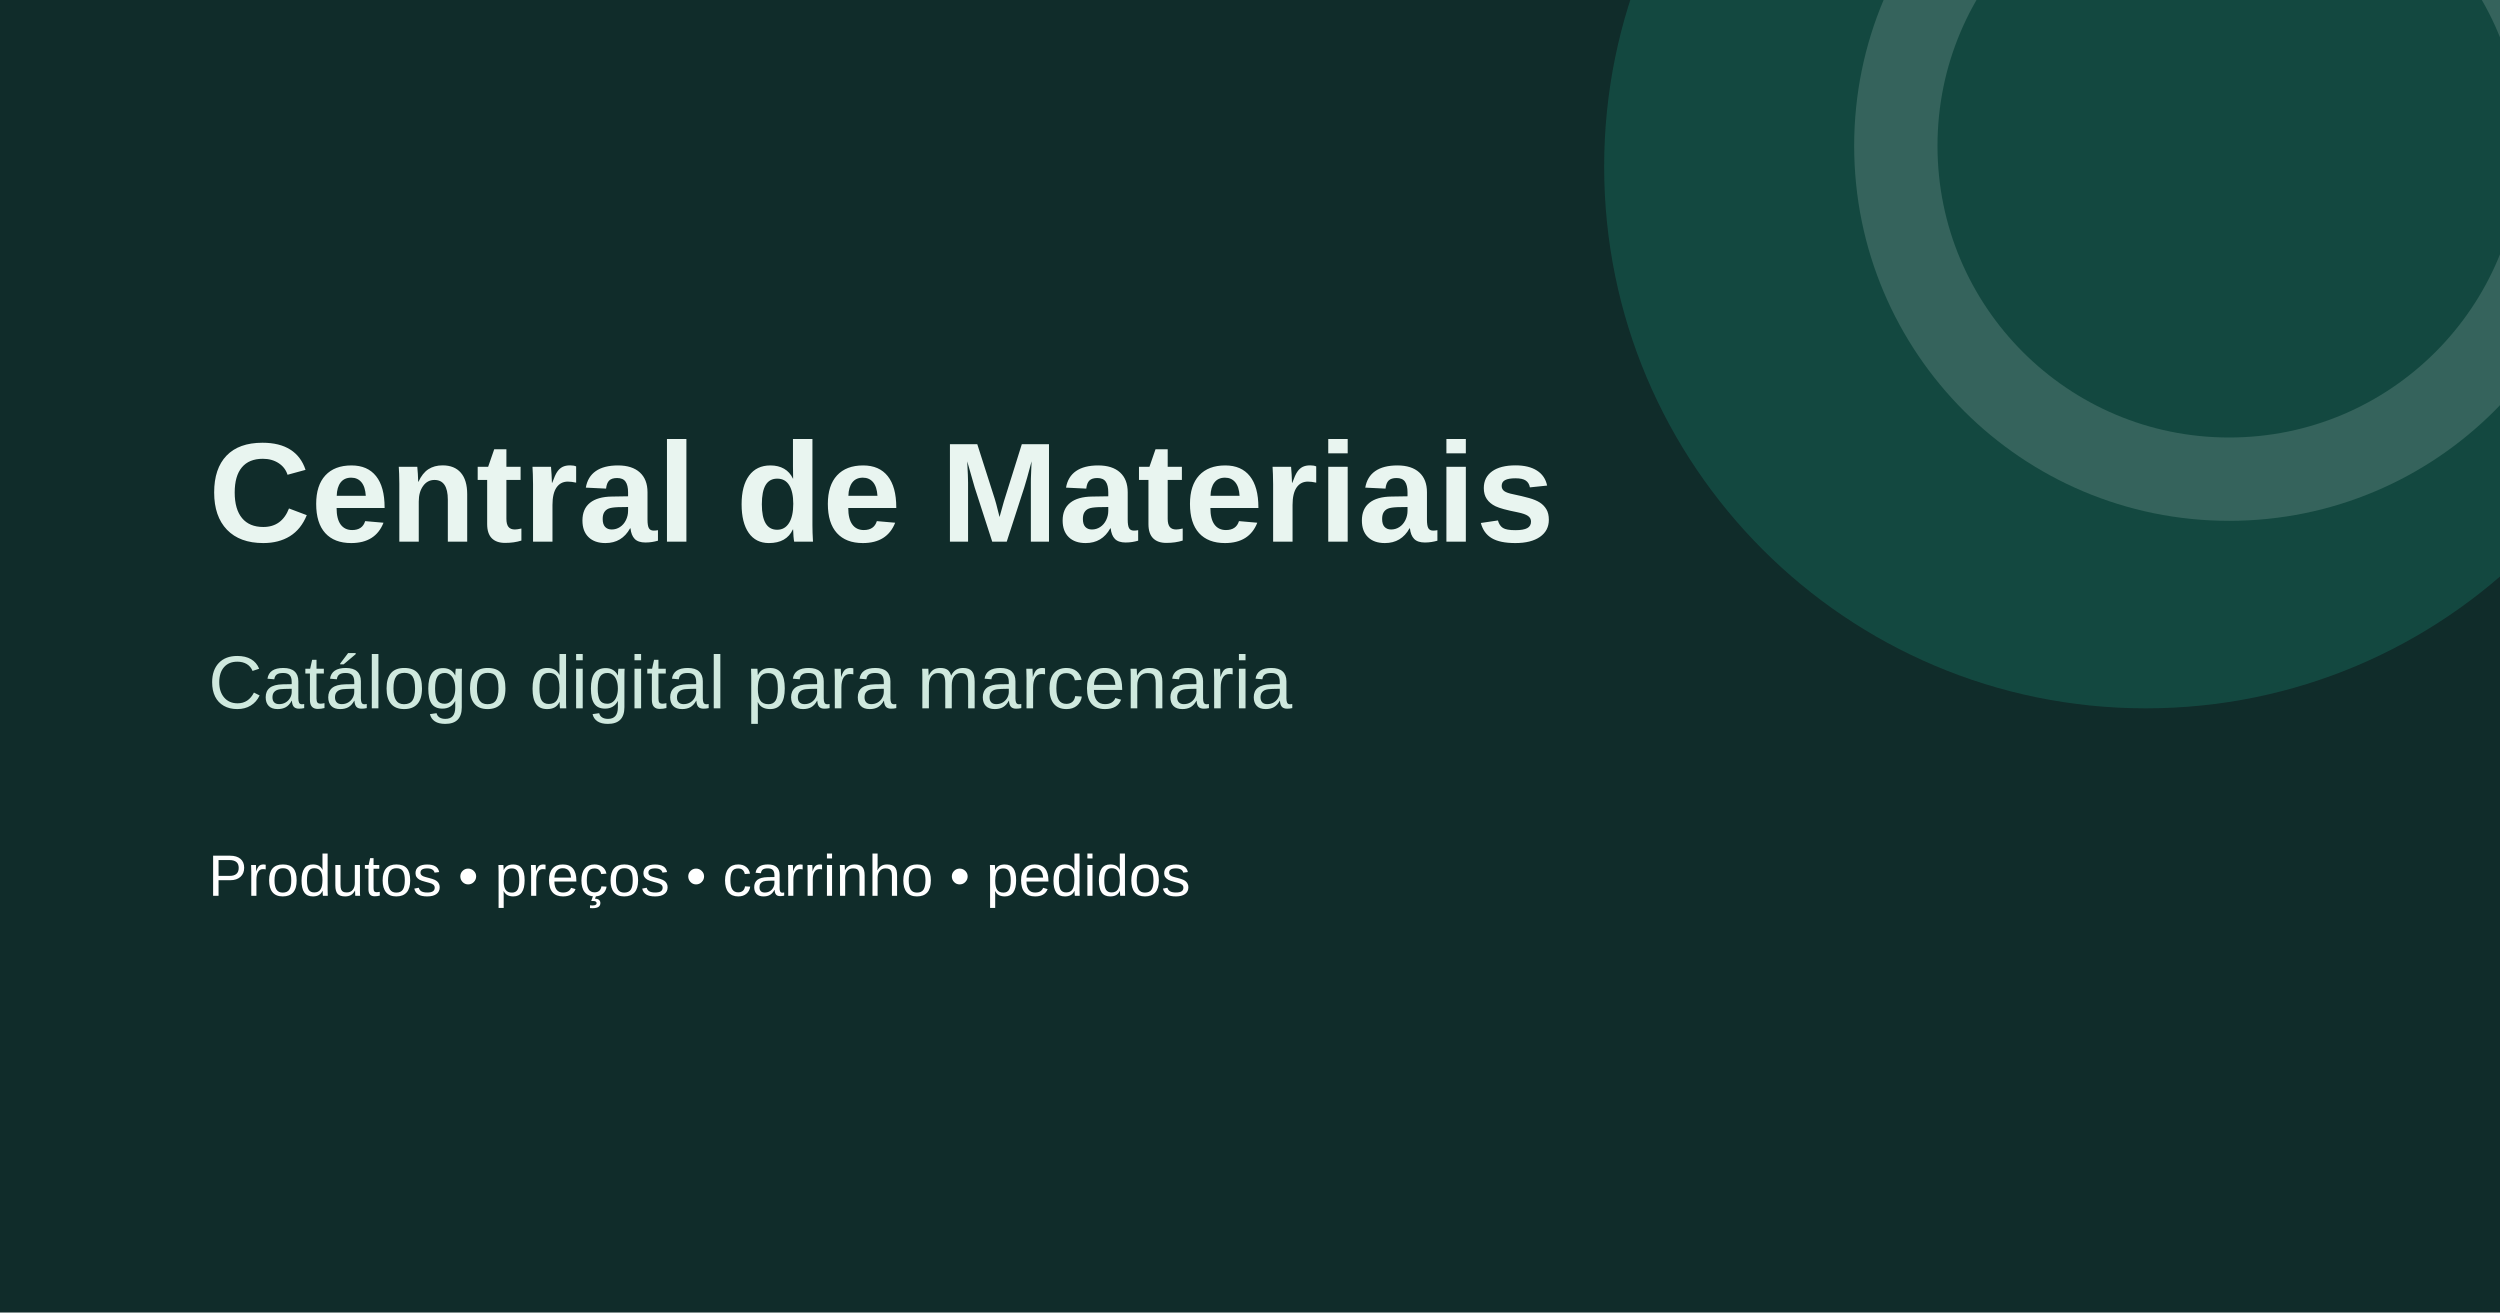
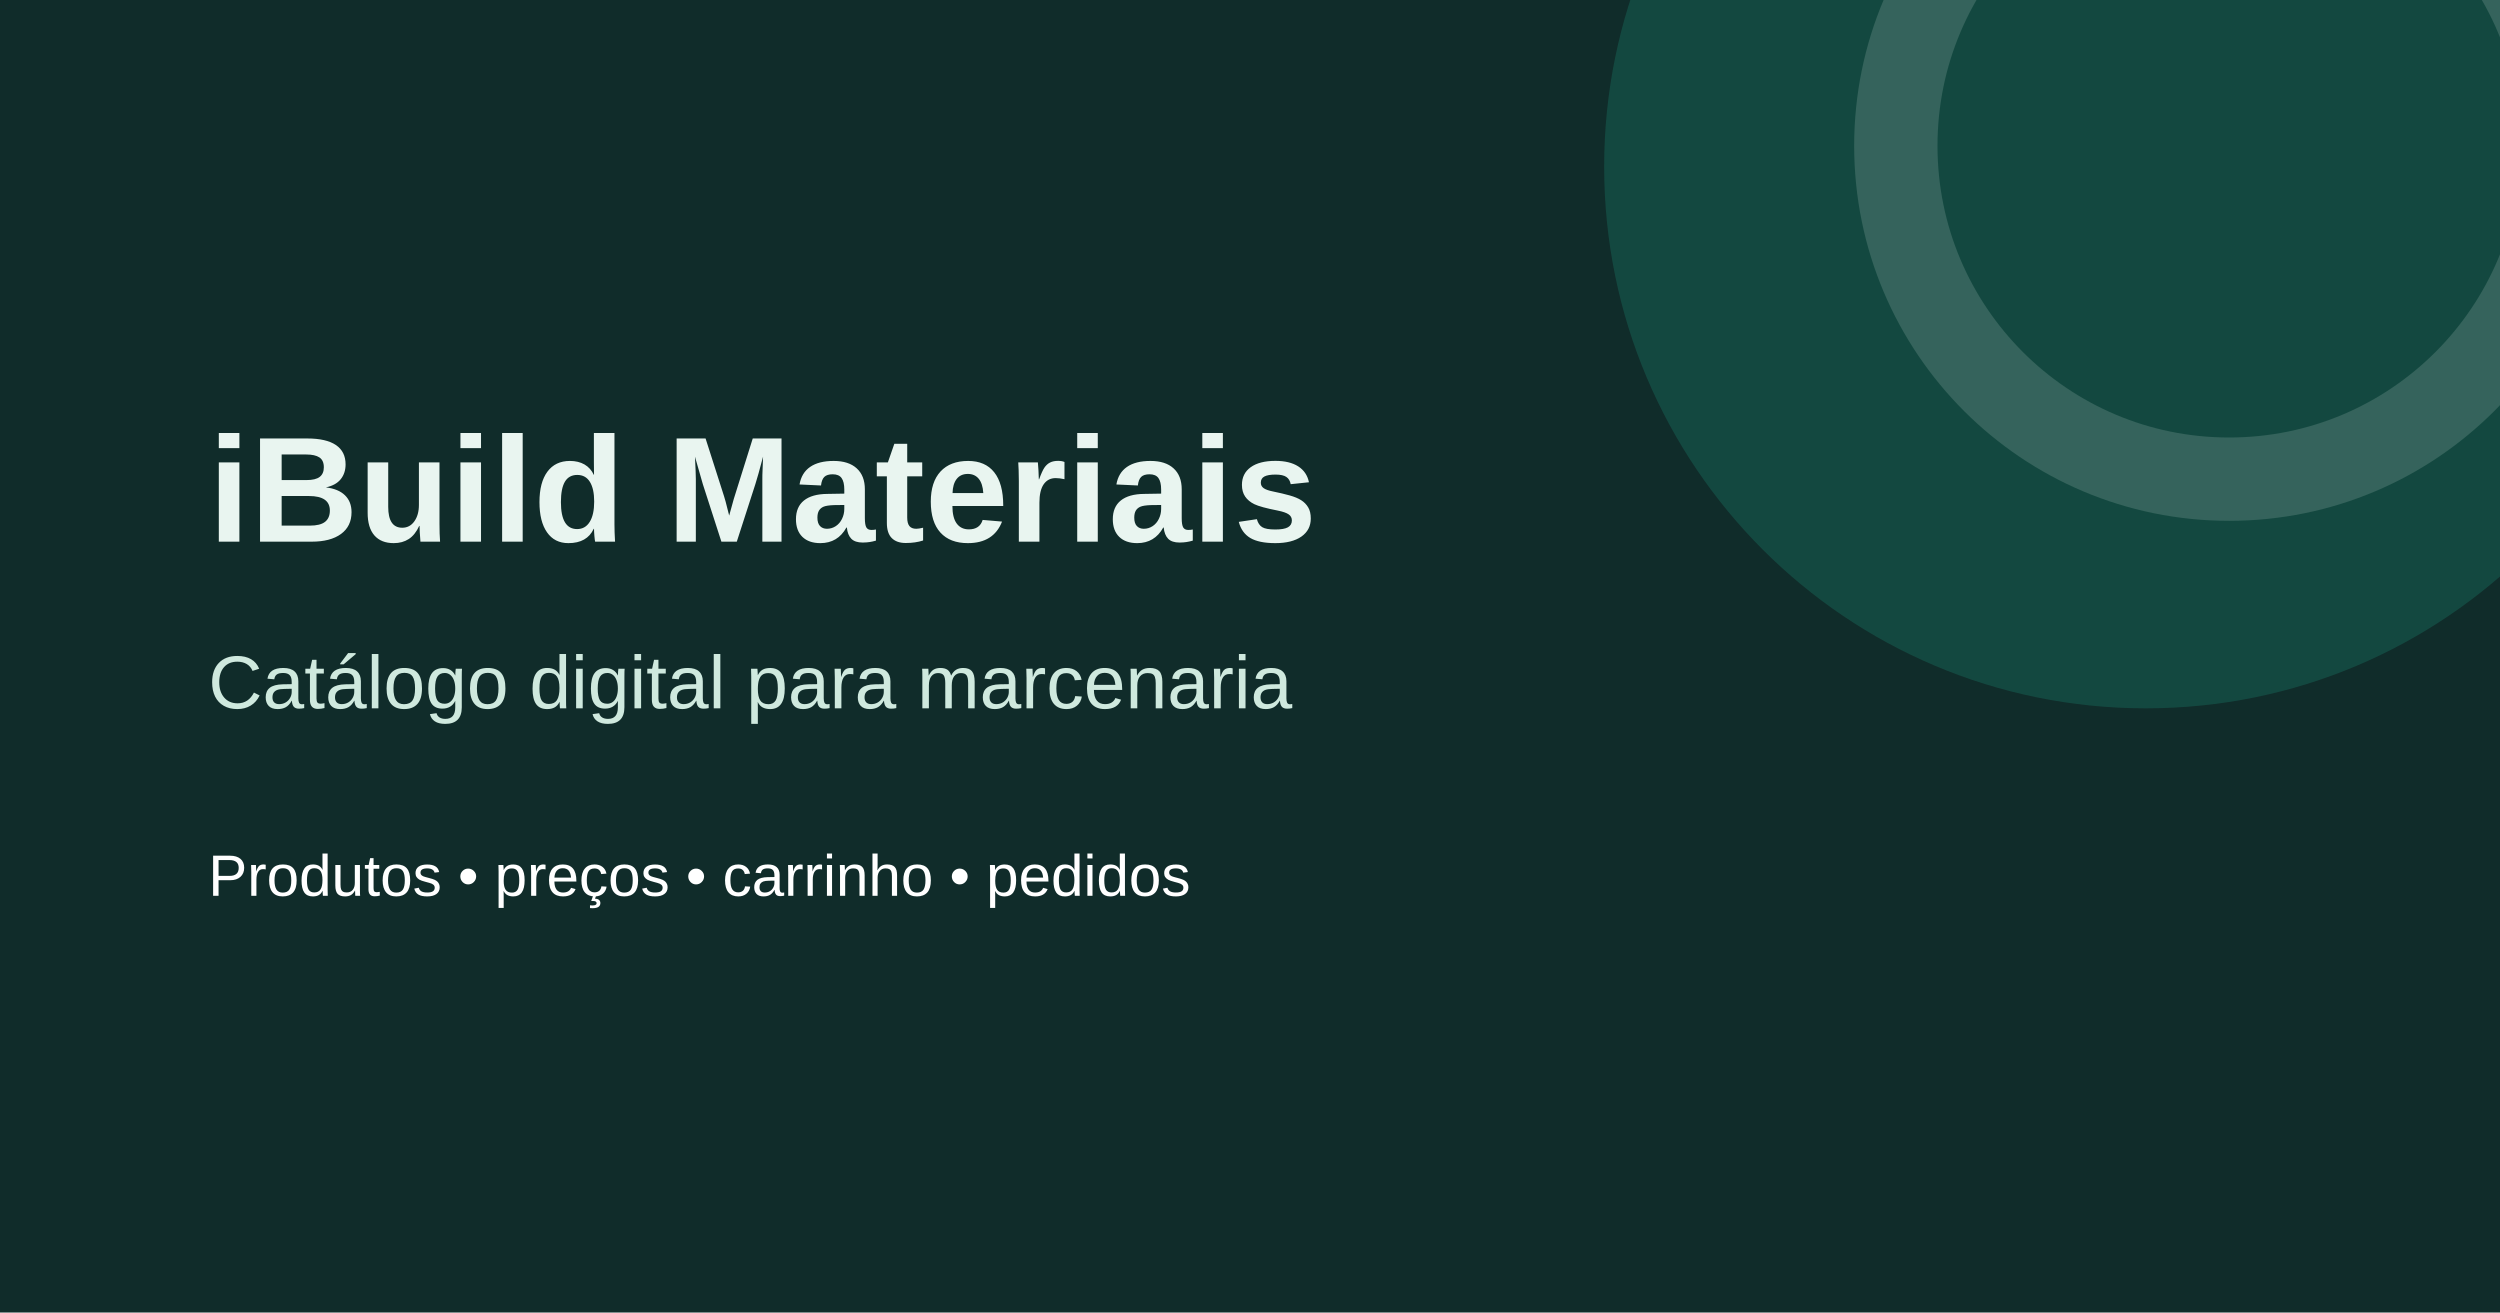
- <svg xmlns="http://www.w3.org/2000/svg" width="1200" height="630" viewBox="0 0 1200 630">
+ <svg xmlns="http://www.w3.org/2000/svg" width="1200" height="630" viewBox="0 0 1200 630" role="img" aria-label="iBuild Materiais">
  <rect width="1200" height="630" fill="#102C2A" />
  <circle cx="1030" cy="80" r="260" fill="#176B5B" opacity=".45" />
  <circle cx="1070" cy="70" r="160" fill="none" stroke="#E9F5F0" stroke-width="40" opacity=".16" />
-   <text x="100" y="260" fill="#E9F5F0" font-size="68" font-family="Arial, sans-serif" font-weight="700">Central de Materiais</text>
-   <text x="100" y="340" fill="#CFE9DE" font-size="36" font-family="Arial, sans-serif">Catálogo digital para marcenaria</text>
-   <text x="100" y="430" fill="#FFFFFF" font-size="28" font-family="Arial, sans-serif">Produtos • preços • carrinho • pedidos</text>
+   <text x="100" y="260" fill="#E9F5F0" font-size="72" font-family="Arial,sans-serif" font-weight="700">iBuild Materiais</text>
+   <text x="100" y="340" fill="#CFE9DE" font-size="36" font-family="Arial,sans-serif">Catálogo digital para marcenaria</text>
+   <text x="100" y="430" fill="#FFFFFF" font-size="28" font-family="Arial,sans-serif">Produtos • preços • carrinho • pedidos</text>
</svg>
